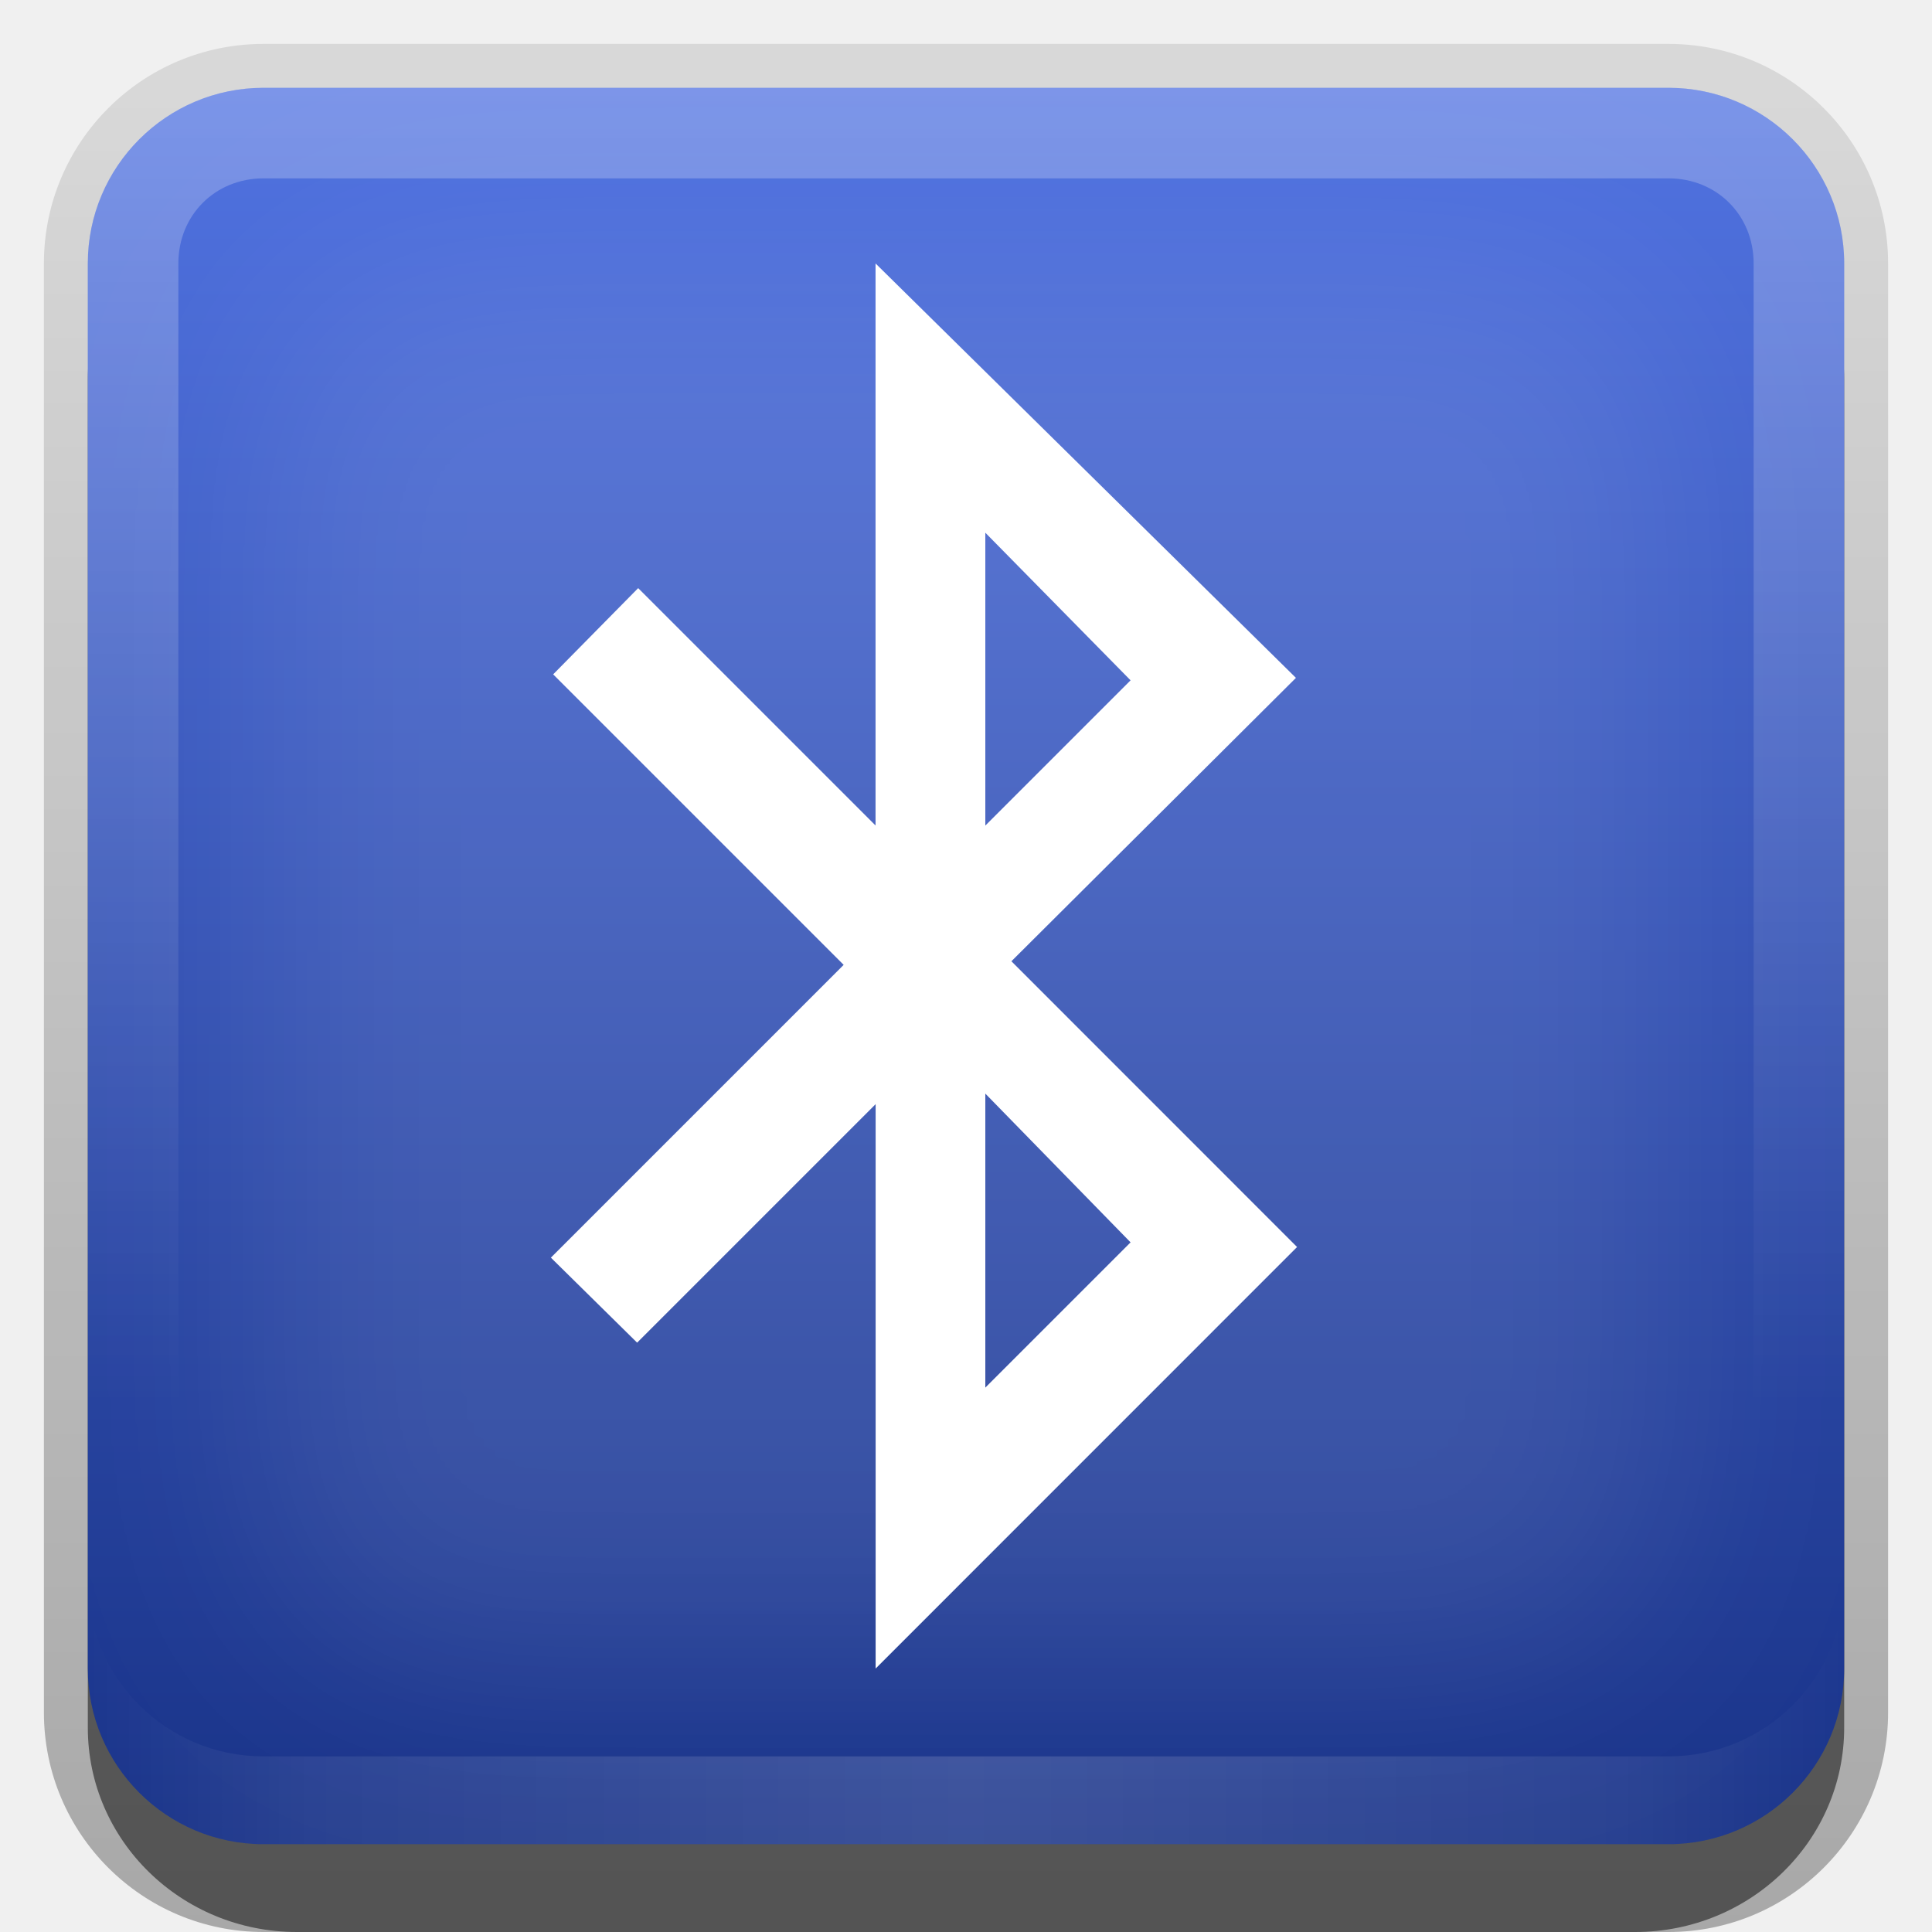
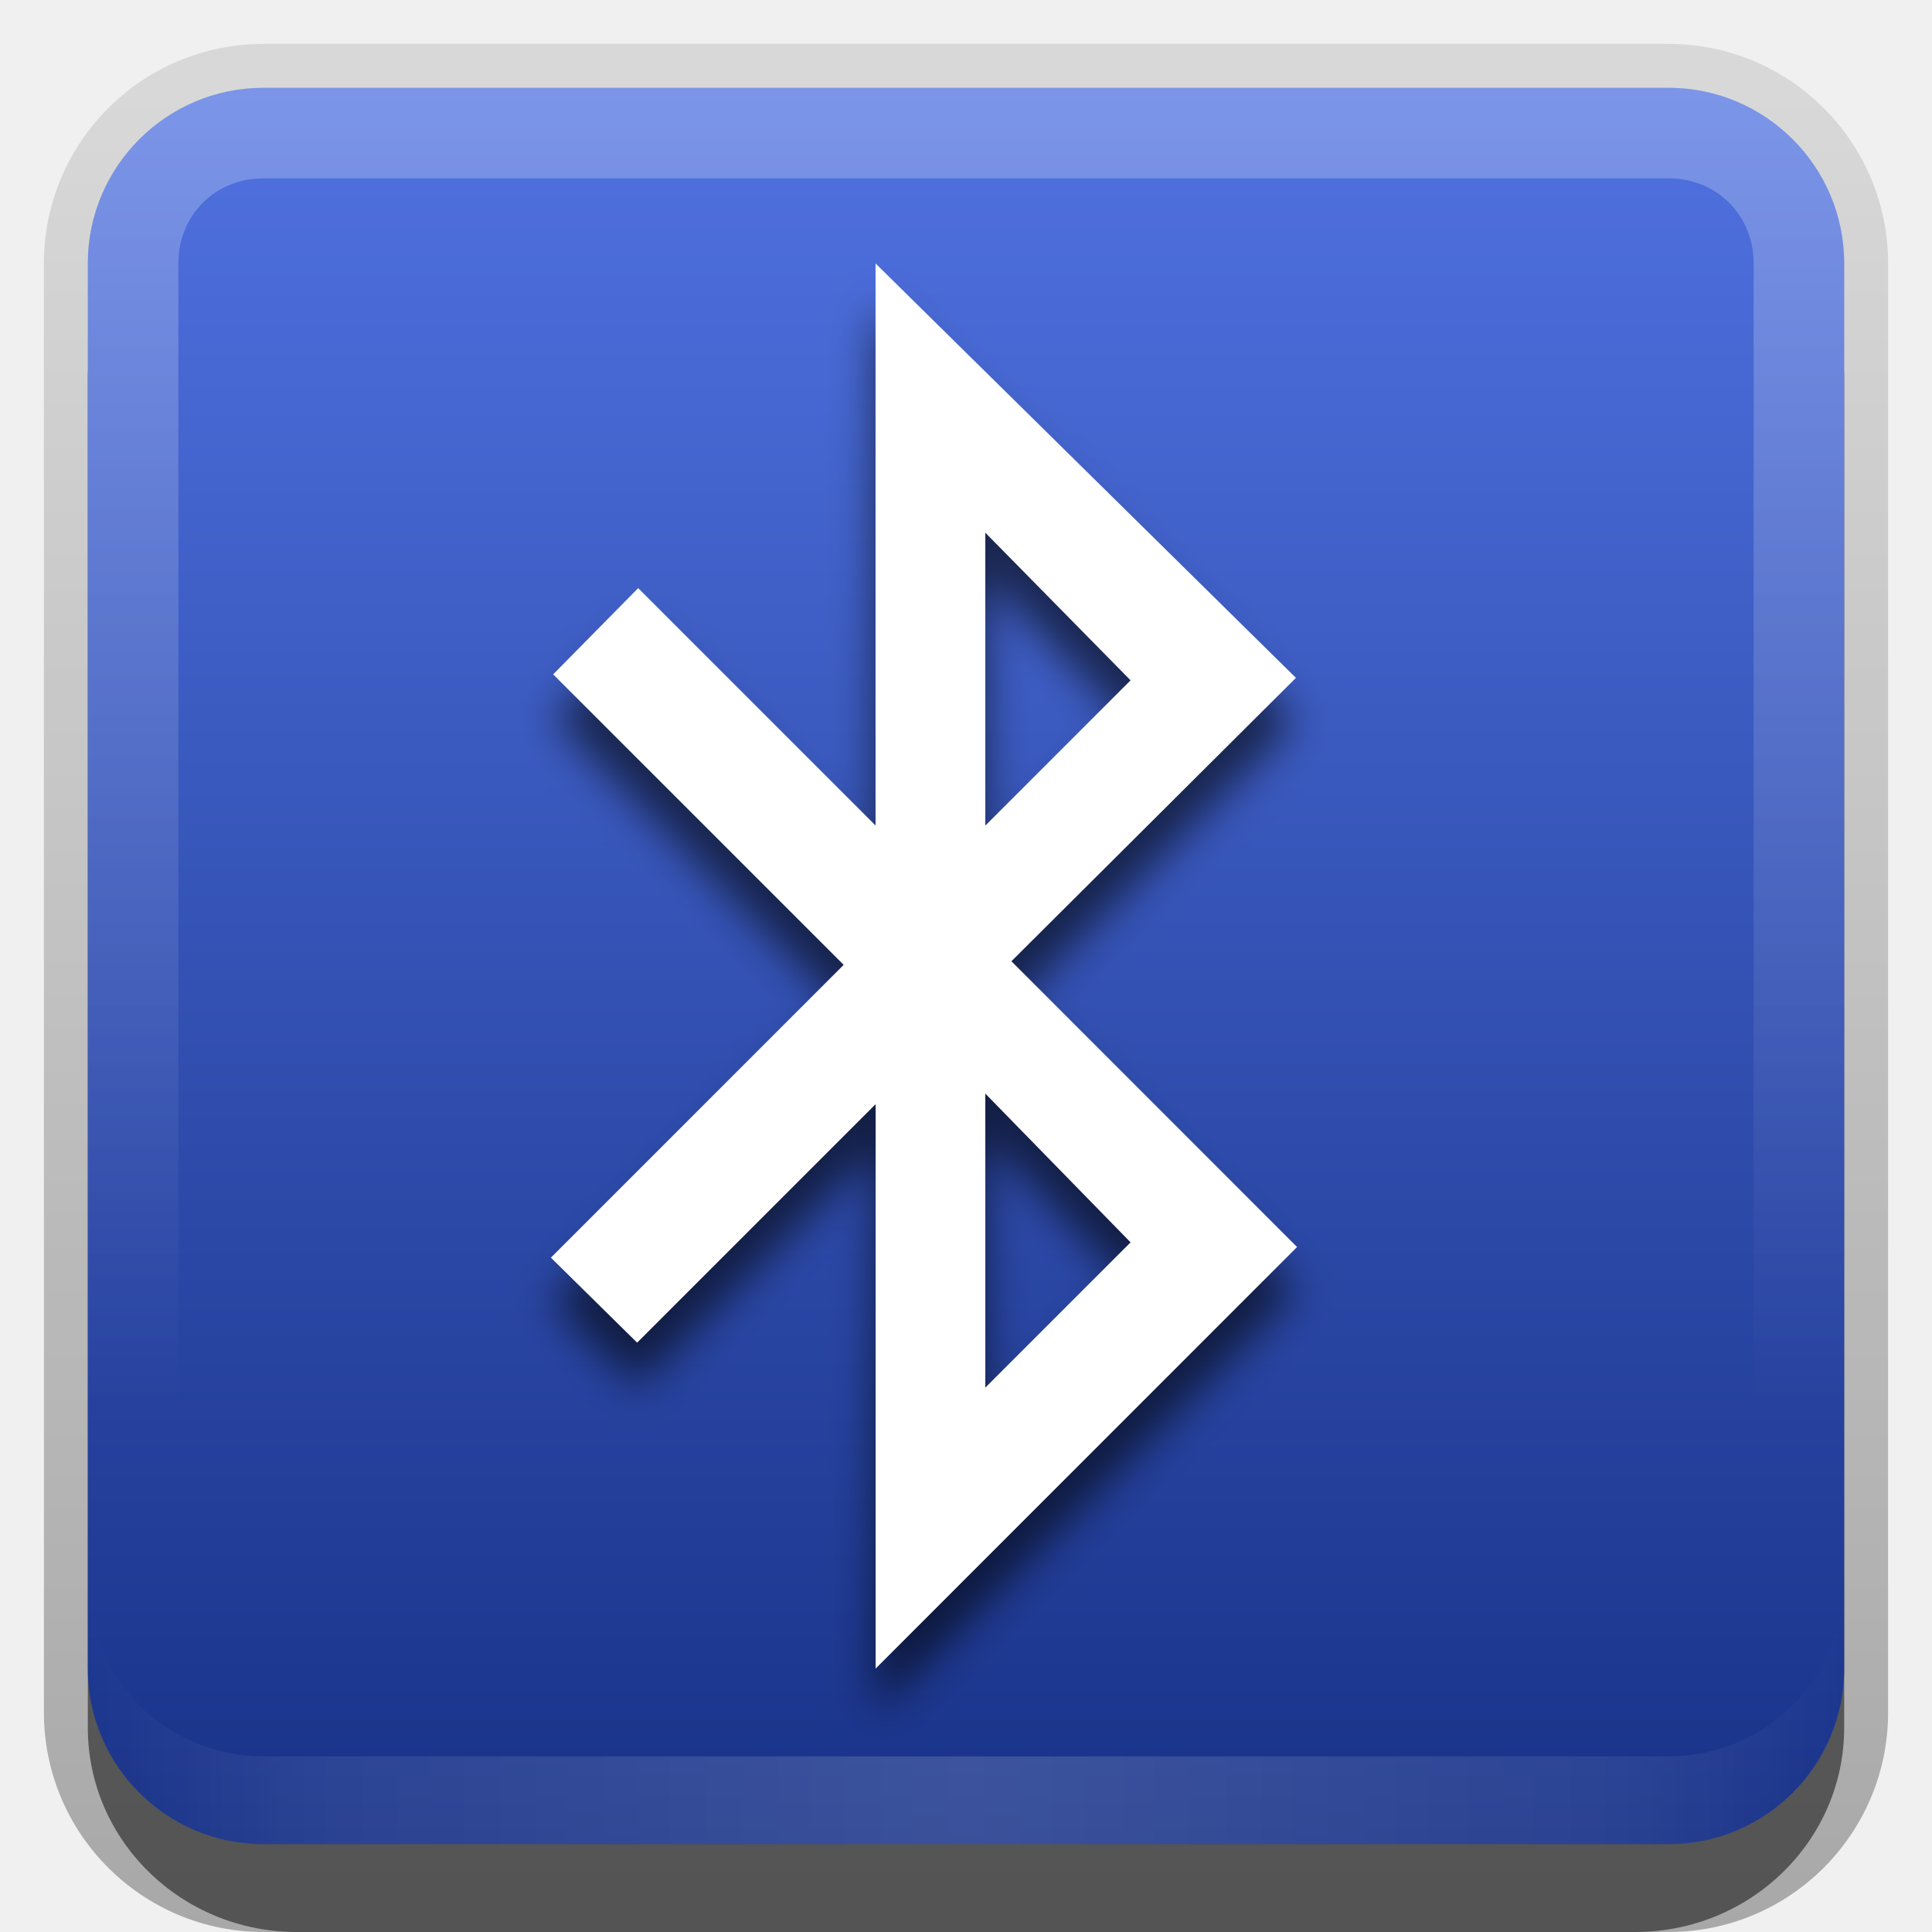
<svg xmlns="http://www.w3.org/2000/svg" xmlns:xlink="http://www.w3.org/1999/xlink" width="22" height="22" id="svg2" version="1.0" style="display:inline">
  <defs id="defs4">
    <linearGradient id="linearGradient9458">
-       <stop style="stop-color:#39c1ff;stop-opacity:1;" offset="0" id="stop9460" />
-       <stop style="stop-color:#39c1ff;stop-opacity:0;" offset="1" id="stop9462" />
+       <stop style="stop-color:#39c1ff;stop-opacity:1" offset="0" id="stop9460" />
+       <stop style="stop-color:#39c1ff;stop-opacity:0" offset="1" id="stop9462" />
    </linearGradient>
    <linearGradient id="linearGradient3327">
-       <stop style="stop-color:#000000;stop-opacity:1;" offset="0" id="stop3330" />
-       <stop style="stop-color:#000000;stop-opacity:0;" offset="1" id="stop3333" />
+       <stop style="stop-color:#000000;stop-opacity:1" offset="0" id="stop3330" />
+       <stop style="stop-color:#000000;stop-opacity:0" offset="1" id="stop3333" />
    </linearGradient>
    <linearGradient xlink:href="#linearGradient3327" id="linearGradient3335" x1="11.375" y1="22" x2="11.375" y2="-9.817" gradientUnits="userSpaceOnUse" />
    <linearGradient xlink:href="#ButtonColor-8" id="linearGradient3181" x1="-3.061" y1="27.258" x2="-3.061" y2="7.254" gradientUnits="userSpaceOnUse" gradientTransform="translate(11.11937,-6.258198)" />
    <linearGradient id="ButtonShadow" gradientTransform="scale(0.9883037,1.011835)" x1="9.355" y1="21.743" x2="9.355" y2="0.494" gradientUnits="userSpaceOnUse">
-       <stop id="stop3277" offset="0" style="stop-color:#000000;stop-opacity:0.706;" />
-       <stop id="stop3279" offset="1" style="stop-color:#000000;stop-opacity:0.157;" />
+       <stop id="stop3277" offset="0" style="stop-color:#000000;stop-opacity:0.706" />
+       <stop id="stop3279" offset="1" style="stop-color:#000000;stop-opacity:0.157" />
    </linearGradient>
    <linearGradient id="linearGradient3232">
-       <stop style="stop-color:#000000;stop-opacity:1;" offset="0" id="stop3234" />
-       <stop style="stop-color:#000000;stop-opacity:0;" offset="1" id="stop3236" />
+       <stop style="stop-color:#000000;stop-opacity:1" offset="0" id="stop3234" />
+       <stop style="stop-color:#000000;stop-opacity:0" offset="1" id="stop3236" />
    </linearGradient>
    <linearGradient gradientUnits="userSpaceOnUse" y2="-6" x2="11" y1="14.806" x1="11" id="linearGradient3221" xlink:href="#linearGradient3232" />
    <linearGradient id="ButtonColor" x1="10.32" y1="21" x2="10.32" y2="0.999" gradientUnits="userSpaceOnUse">
-       <stop style="stop-color:#2a3376;stop-opacity:1;" offset="0" id="stop3189" />
-       <stop style="stop-color:#3555bb;stop-opacity:1;" offset="1" id="stop3191" />
+       <stop style="stop-color:#2a3376;stop-opacity:1" offset="0" id="stop3189" />
+       <stop style="stop-color:#3555bb;stop-opacity:1" offset="1" id="stop3191" />
    </linearGradient>
    <linearGradient xlink:href="#ButtonShadow" id="linearGradient38042" gradientUnits="userSpaceOnUse" gradientTransform="scale(0.9883037,1.011835)" x1="9.355" y1="21.743" x2="9.355" y2="0.494" />
    <radialGradient xlink:href="#linearGradient9458" id="radialGradient9464" cx="10.988" cy="6.466" fx="10.988" fy="6.466" r="8.988" gradientTransform="matrix(0.9898891,0,0,0.8549485,2.0221372e-2,3.257906)" gradientUnits="userSpaceOnUse" />
    <linearGradient xlink:href="#ButtonColor-8" id="linearGradient3617" gradientUnits="userSpaceOnUse" x1="48" y1="90" x2="48" y2="5.988" />
    <linearGradient id="ButtonColor-8" x1="58.65" y1="122" x2="58.65" y2="5.425" gradientUnits="userSpaceOnUse" gradientTransform="matrix(1.017241,0,0,1.017241,-1.103448,-1.103448)">
-       <stop style="stop-color:#183288;stop-opacity:1;" offset="0" id="stop3189-8" />
-       <stop style="stop-color:#5072e1;stop-opacity:1;" offset="1" id="stop3191-5" />
+       <stop style="stop-color:#183288;stop-opacity:1" offset="0" id="stop3189-8" />
+       <stop style="stop-color:#5072e1;stop-opacity:1" offset="1" id="stop3191-5" />
    </linearGradient>
    <linearGradient gradientTransform="matrix(0.2328878,0,0,0.2328878,-37.51811,-0.1786139)" y2="5.988" x2="48" y1="90" x1="48" gradientUnits="userSpaceOnUse" id="linearGradient3752" xlink:href="#ButtonColor-8" />
    <linearGradient y2="16" x2="10" y1="1" x1="10" gradientUnits="userSpaceOnUse" id="linearGradient3078" xlink:href="#linearGradient3823" gradientTransform="translate(1,-1)" />
    <linearGradient id="linearGradient3823">
-       <stop id="stop3825" offset="0" style="stop-color:#ffffff;stop-opacity:1;" />
-       <stop id="stop3829" offset="1" style="stop-color:#ffffff;stop-opacity:0;" />
+       <stop id="stop3825" offset="0" style="stop-color:#ffffff;stop-opacity:1" />
+       <stop id="stop3829" offset="1" style="stop-color:#ffffff;stop-opacity:0" />
    </linearGradient>
    <linearGradient xlink:href="#linearGradient3831" id="linearGradient3845" x1="11" y1="19.5" x2="21" y2="19.5" gradientUnits="userSpaceOnUse" spreadMethod="reflect" />
    <linearGradient id="linearGradient3831">
-       <stop style="stop-color:#ffffff;stop-opacity:1;" offset="0" id="stop3833" />
-       <stop id="stop3821" offset="0.75" style="stop-color:#ffffff;stop-opacity:0.498;" />
-       <stop style="stop-color:#ffffff;stop-opacity:0;" offset="1" id="stop3835" />
+       <stop style="stop-color:#ffffff;stop-opacity:1" offset="0" id="stop3833" />
+       <stop id="stop3821" offset="0.75" style="stop-color:#ffffff;stop-opacity:0.498" />
+       <stop style="stop-color:#ffffff;stop-opacity:0" offset="1" id="stop3835" />
    </linearGradient>
    <linearGradient y2="16" x2="10" y1="1" x1="10" gradientUnits="userSpaceOnUse" id="linearGradient3961" xlink:href="#linearGradient3823" />
    <clipPath clipPathUnits="userSpaceOnUse" id="clipPath2849">
      <rect ry="2" rx="2" y="1" x="1" height="20" width="20" id="rect2851" style="fill:#ffffff;fill-opacity:1;fill-rule:evenodd;stroke:none;display:inline" />
    </clipPath>
    <filter id="filter3194" x="-0.18" width="1.36" y="-0.18" height="1.36" color-interpolation-filters="sRGB">
      <feGaussianBlur stdDeviation="1.2" id="feGaussianBlur3196" />
    </filter>
+     <filter style="color-interpolation-filters:sRGB" id="filter877" x="-0.069" width="1.138" y="-0.037" height="1.073">
+       <feGaussianBlur stdDeviation="0.245" id="feGaussianBlur879" />
+     </filter>
  </defs>
  <g id="layer1">
    <g style="display:inline" id="g3337">
      <rect ry="2.5" rx="2.5" y="0.5" x="0.5" height="21.5" width="21" id="rect3371" style="opacity:0.3;fill:url(#linearGradient3335);fill-opacity:1;stroke:none;stroke-width:1;stroke-linecap:round;stroke-linejoin:miter;stroke-miterlimit:4;stroke-dasharray:none;stroke-opacity:1;display:inline" />
      <rect style="opacity:0.5;fill:#000000;fill-opacity:1;stroke:none;stroke-width:1;stroke-linecap:round;stroke-linejoin:miter;stroke-miterlimit:4;stroke-dasharray:none;stroke-opacity:1;display:inline" id="rect2553" width="20" height="20" x="1" y="2" rx="2.381" ry="2.326" />
    </g>
-     <rect style="opacity:1;fill:url(#linearGradient3181);fill-opacity:1.0;fill-rule:evenodd;stroke:none;stroke-width:0.25;stroke-linecap:round;stroke-linejoin:miter;stroke-miterlimit:4;stroke-dasharray:none;stroke-dashoffset:0;stroke-opacity:1;display:inline" id="rect3173" width="20" height="20" x="1" y="1" rx="2" ry="2" />
+     <rect style="opacity:1;fill:url(#linearGradient3181);fill-opacity:1;fill-rule:evenodd;stroke:none;stroke-width:0.25;stroke-linecap:round;stroke-linejoin:miter;stroke-miterlimit:4;stroke-dasharray:none;stroke-dashoffset:0;stroke-opacity:1;display:inline" id="rect3173" width="20" height="20" x="1" y="1" rx="2" ry="2" />
+     <path id="path871" d="M 9.97,3.5 V 9.9 L 7.268,7.197 6.3,8.179 9.607,11.487 6.273,14.821 7.254,15.789 9.97,13.073 V 19.5 l 4.8,-4.8 -3.254,-3.254 3.24,-3.227 z m 1.25,3.066 1.654,1.681 -1.654,1.654 z m 0,6.387 1.654,1.694 L 11.221,16.3 Z" style="overflow:visible;fill:#000000;fill-opacity:1;fill-rule:evenodd;filter:url(#filter877);opacity:0.6" />
    <path style="fill:#ffffff;fill-opacity:1;fill-rule:evenodd;overflow:visible" d="m 9.97,3 0,6.4 -2.703,-2.703 -0.968,0.982 3.308,3.308 -3.334,3.334 0.982,0.968 2.716,-2.716 0,6.427 L 14.77,14.2 11.517,10.946 14.757,7.719 9.97,3 z m 1.25,3.066 1.654,1.681 -1.654,1.654 0,-3.334 z m 0,6.387 1.654,1.694 -1.654,1.654 0,-3.348 z" id="path3740" />
    <path style="opacity:0.25;fill:url(#linearGradient3961);fill-opacity:1;fill-rule:evenodd;stroke:none;display:inline" d="M 3,1 C 1.892,1 1,1.892 1,3 l 0,16 c 0,1.108 0.892,2 2,2 l 16,0 c 1.108,0 2,-0.892 2,-2 L 21,3 C 21,1.892 20.108,1 19,1 L 3,1 z m 0,1.031 16,0 c 0.55,0 0.969,0.419 0.969,0.969 l 0,16 c 0,0.55 -0.419,0.969 -0.969,0.969 l -16,0 C 2.45,19.969 2.031,19.55 2.031,19 l 0,-16 C 2.031,2.45 2.45,2.031 3,2.031 z" id="rect3050" />
    <path id="path3235" d="M 3,21 C 1.892,21 1,20.108 1,19 l 0,-1 c 0,1.108 0.892,2 2,2 l 16,0 c 1.108,0 2,-0.892 2,-2 l 0,1 c 0,1.108 -0.892,2 -2,2 L 3,21 z" style="opacity:0.15;fill:url(#linearGradient3845);fill-opacity:1;fill-rule:evenodd;stroke:none;display:inline" />
  </g>
  <g id="layer2">
-     <rect style="opacity:0.1;fill:#ffffff;fill-opacity:1;fill-rule:nonzero;stroke:none;display:inline;filter:url(#filter3194)" id="rect2410" width="16" height="16" x="3" y="3" rx="2" ry="2" clip-path="url(#clipPath2849)" />
+     <rect style="display:inline;opacity:0.1;fill:#ffffff;fill-opacity:1;fill-rule:nonzero;stroke:none;filter:url(#filter3194)" id="rect2410" width="16" height="16" x="3" y="3" rx="2" ry="2" clip-path="url(#clipPath2849)" transform="translate(-25.81199,3.02229)" />
  </g>
</svg>
